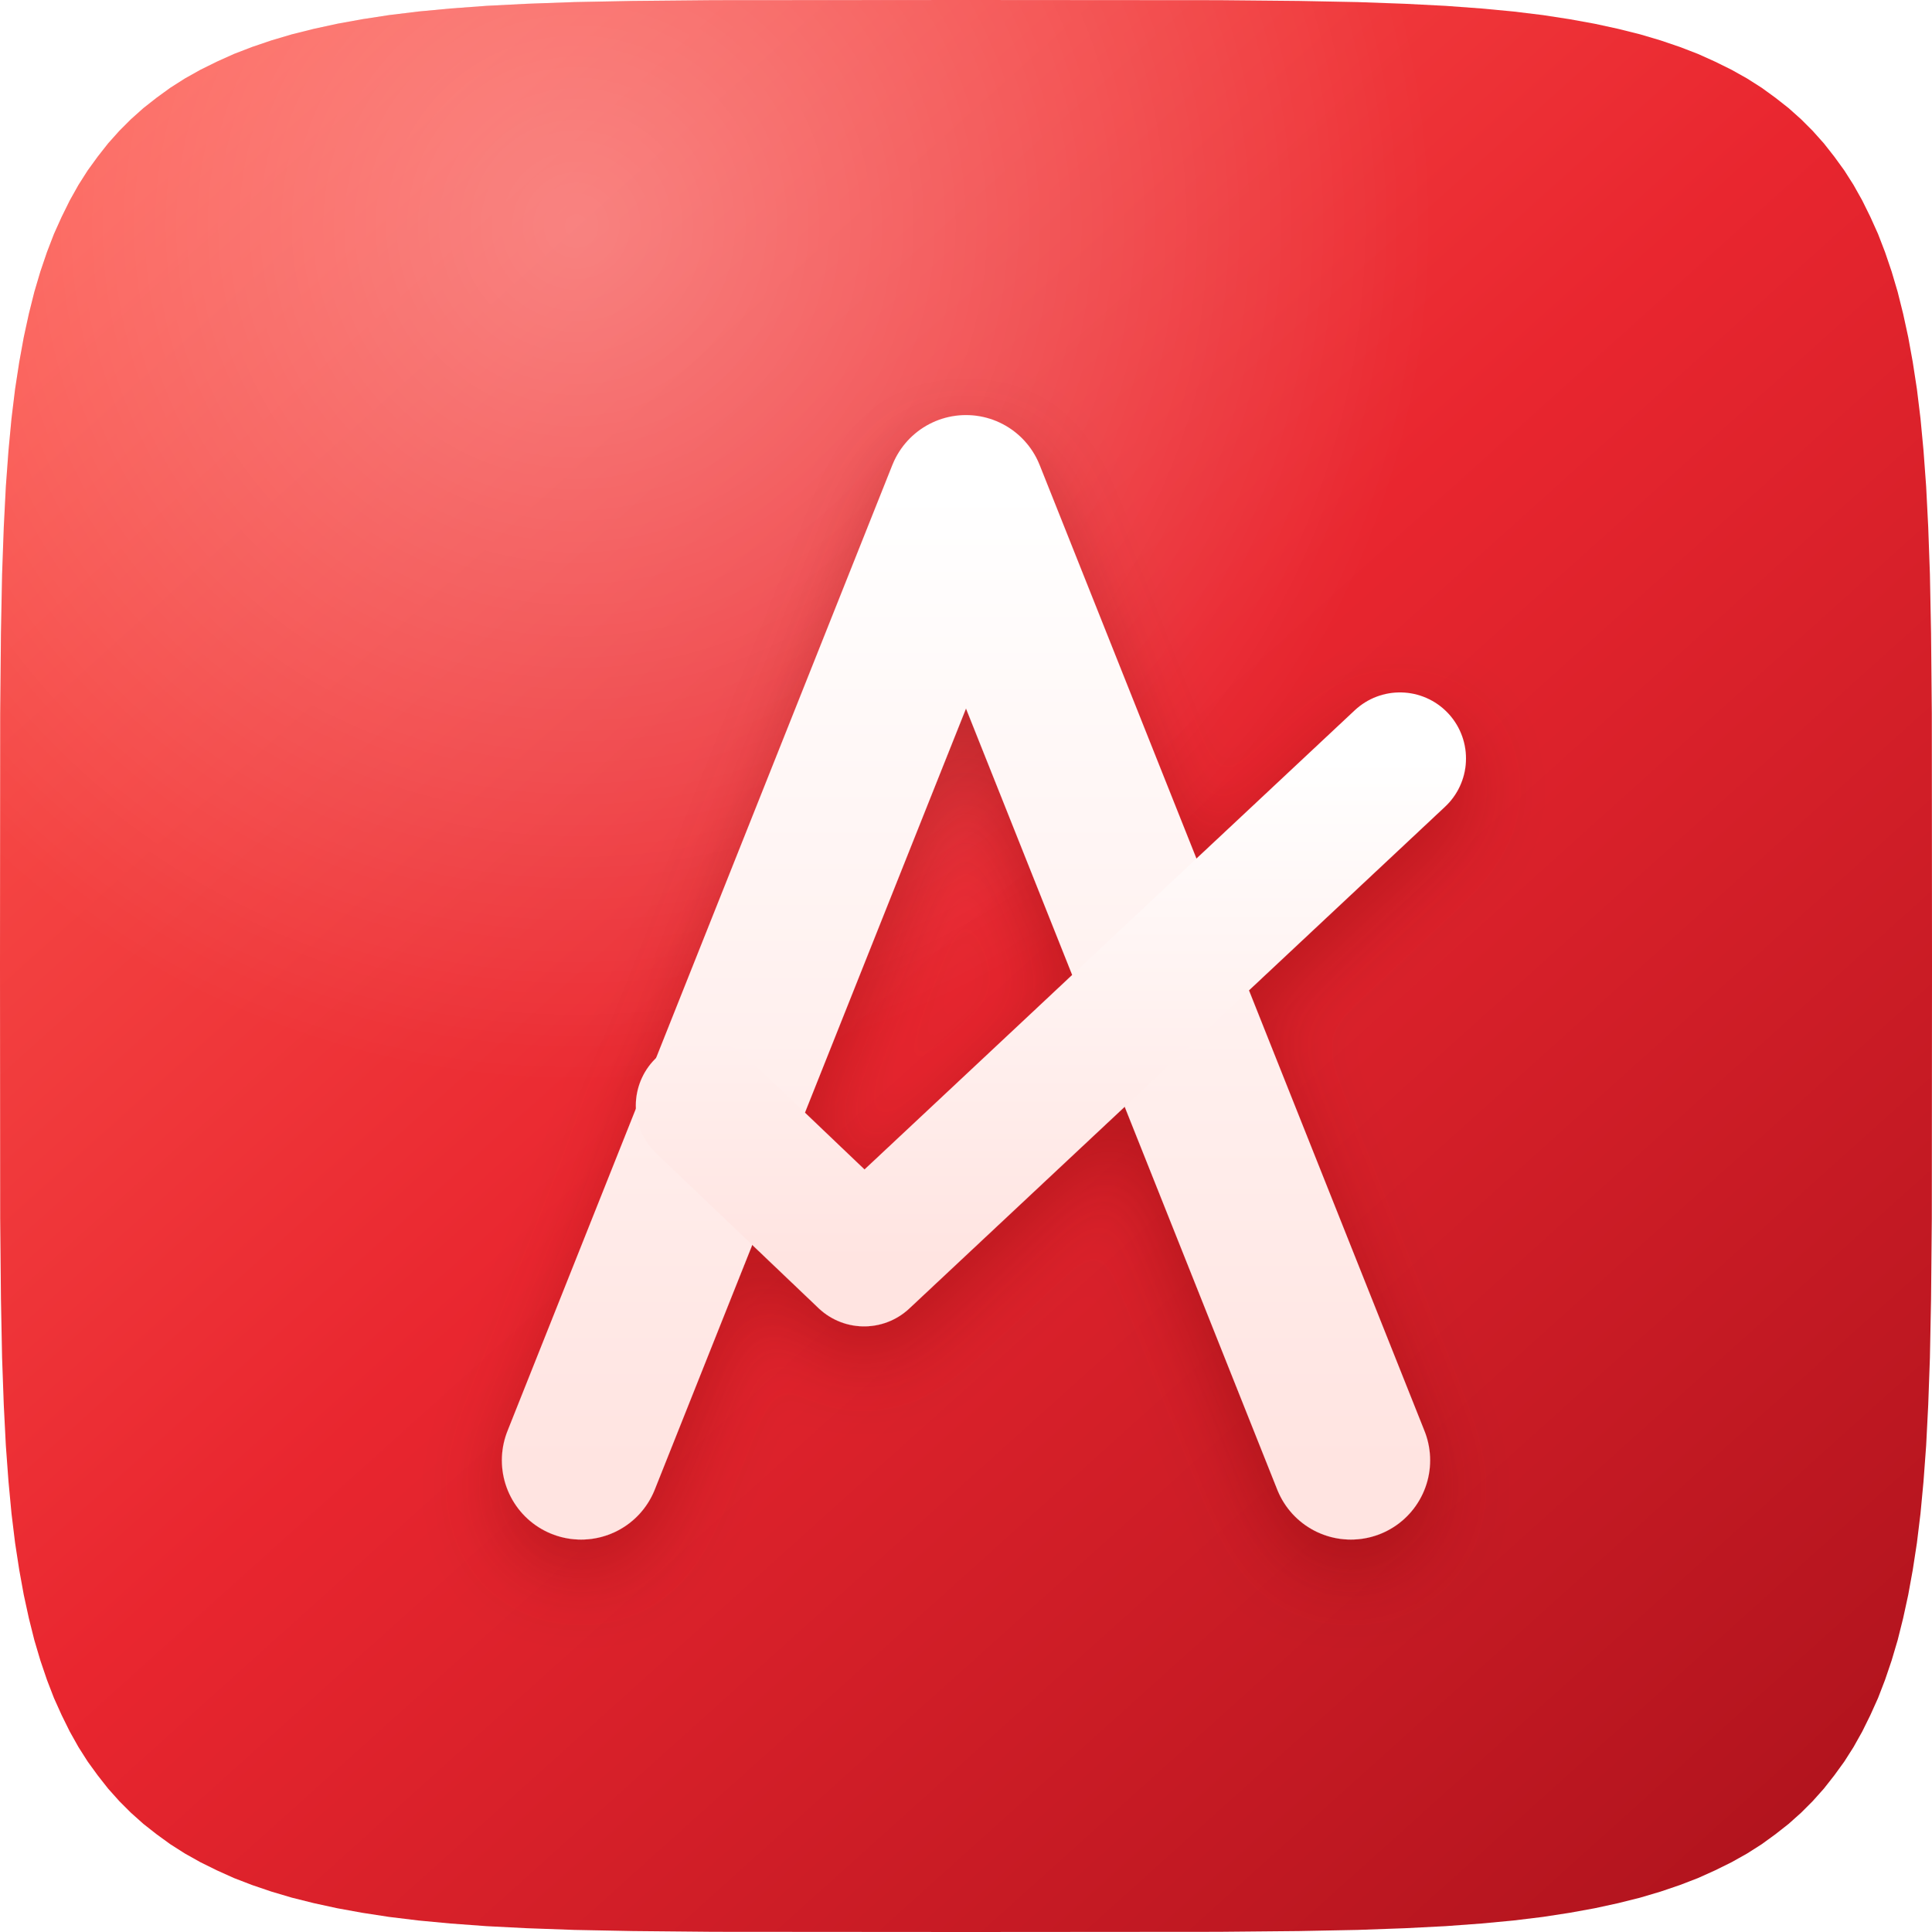
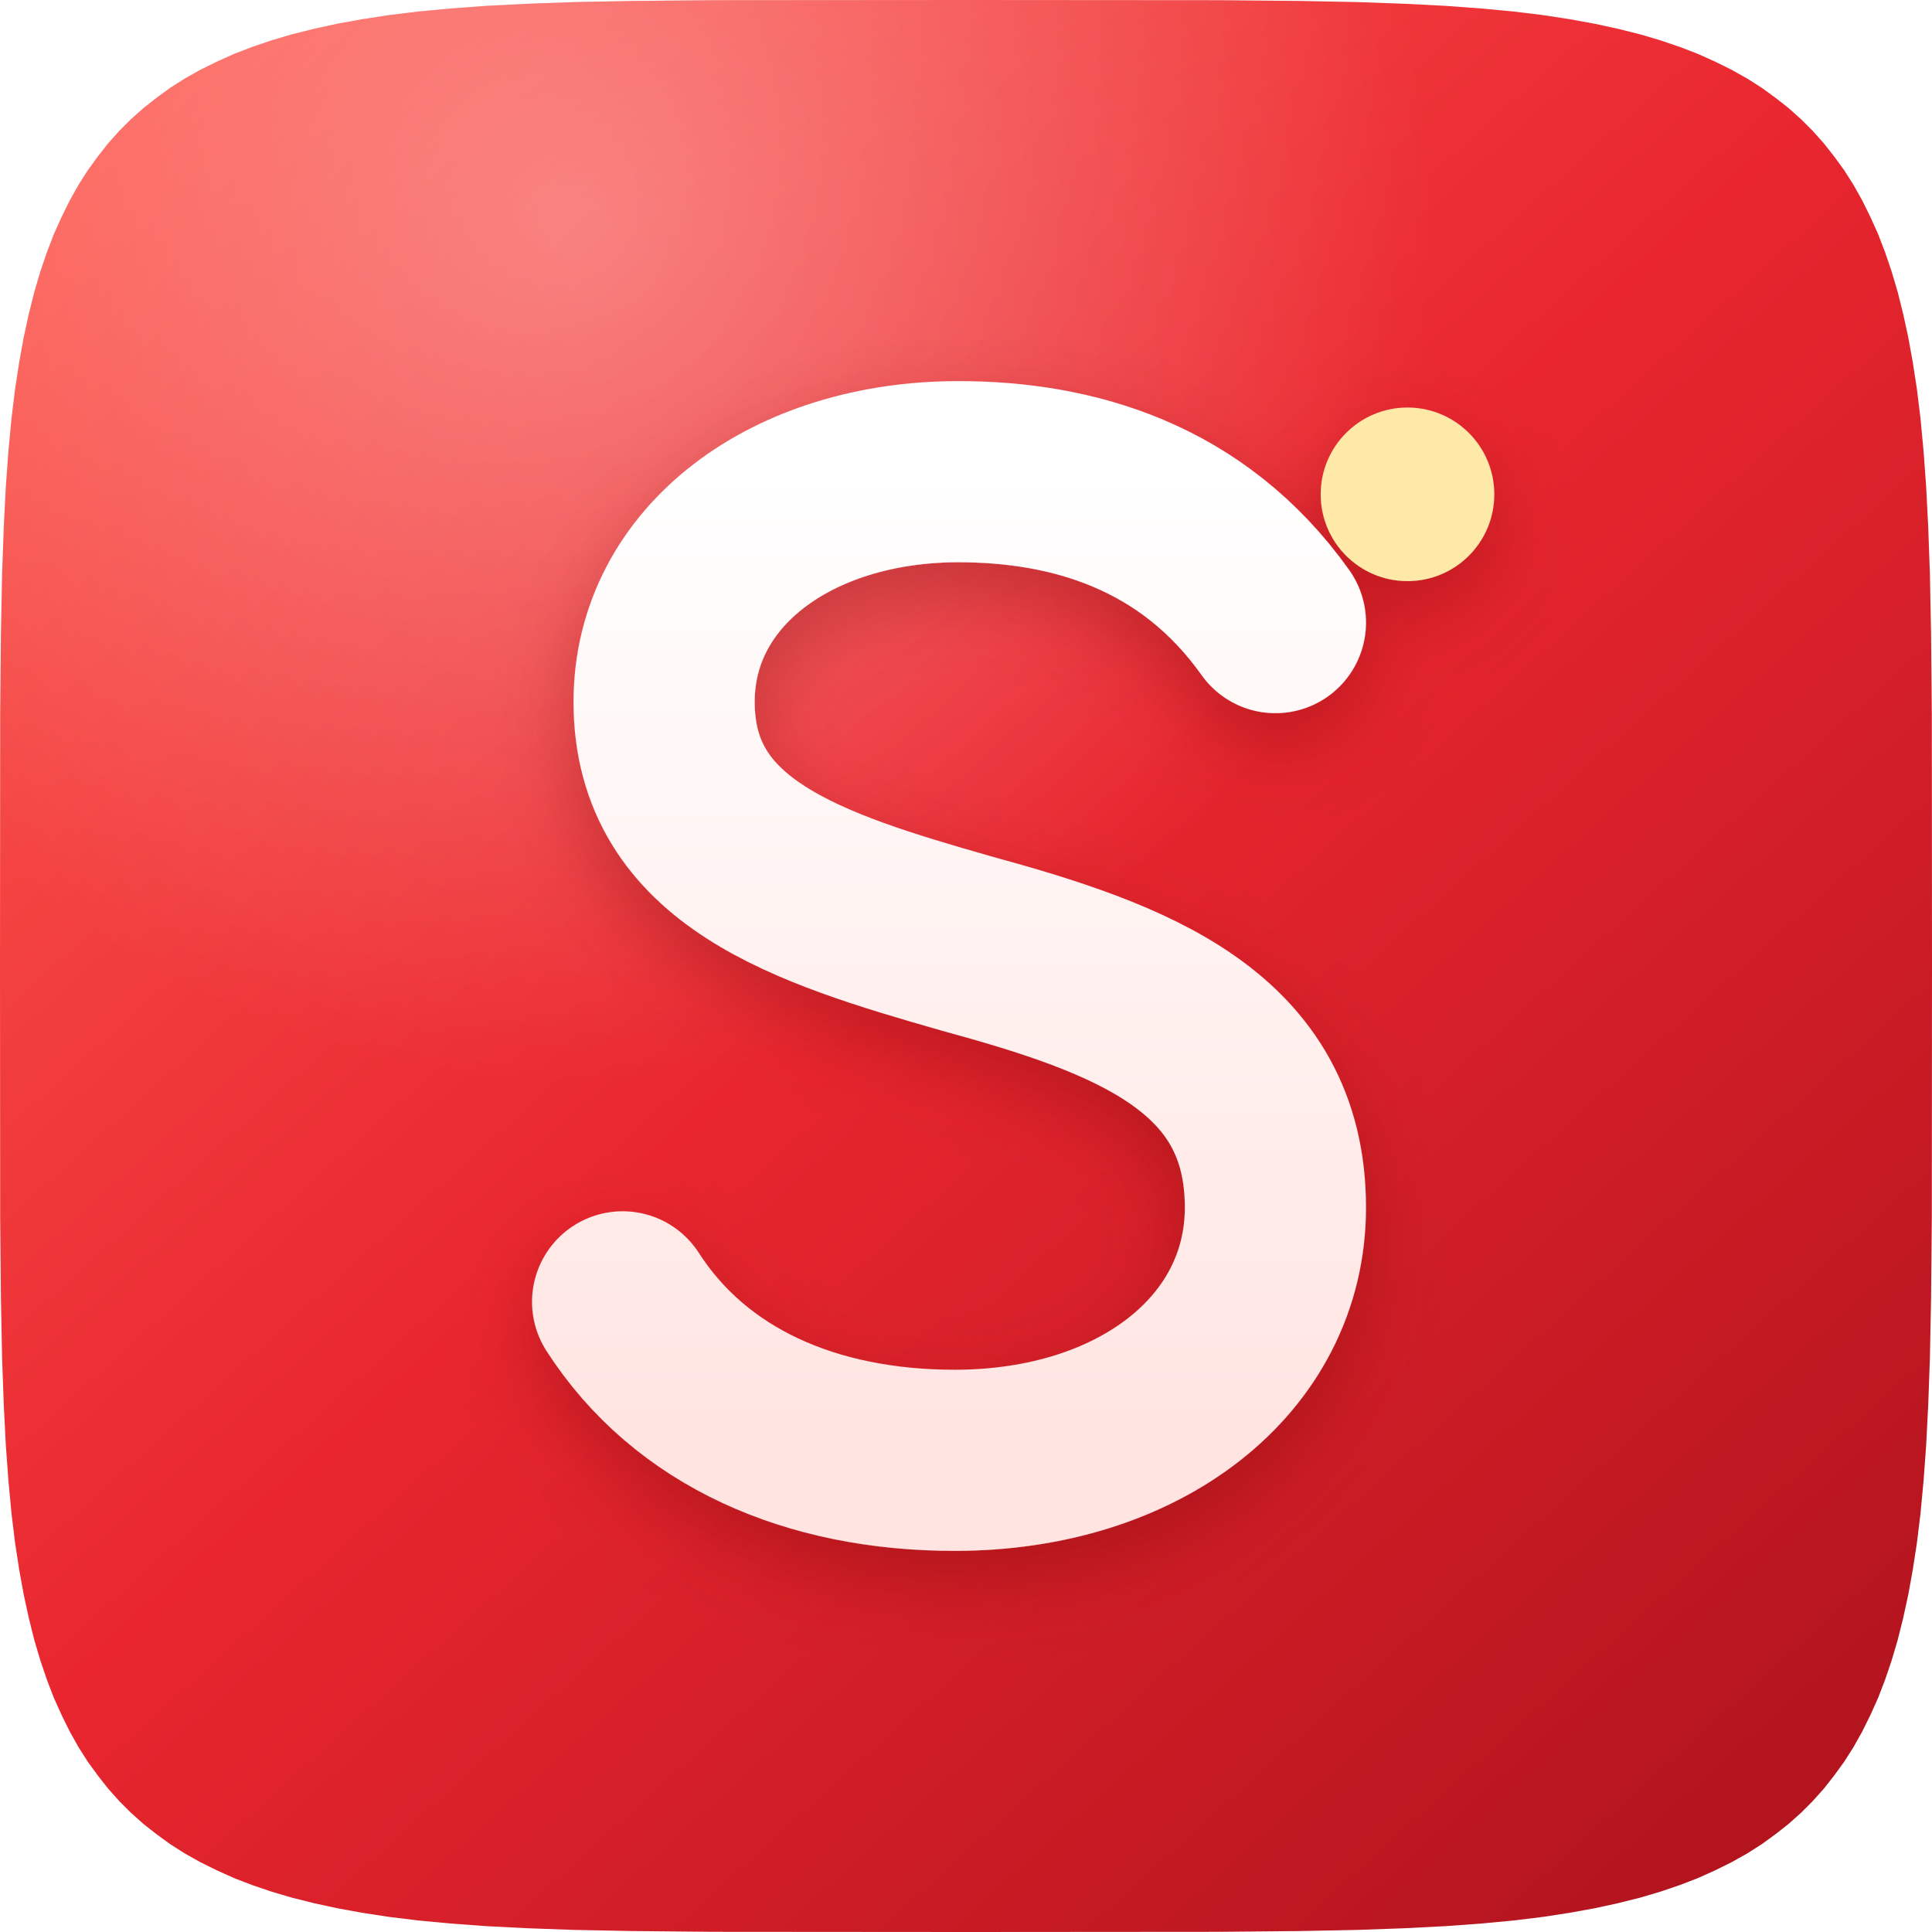
<svg xmlns="http://www.w3.org/2000/svg" viewBox="0 0 1024 1024">
  <defs>
    <linearGradient id="bg" x1="0" y1="0" x2="0.9" y2="1">
      <stop offset="0" stop-color="#FF6155" />
      <stop offset="0.5" stop-color="#E9262F" />
      <stop offset="1" stop-color="#B0131D" />
    </linearGradient>
    <radialGradient id="glow" cx="0.3" cy="0.12" r="0.8">
      <stop offset="0" stop-color="#FFFFFF" stop-opacity="0.32" />
      <stop offset="0.55" stop-color="#FFFFFF" stop-opacity="0" />
    </radialGradient>
    <linearGradient id="chalk" x1="0" y1="0" x2="0" y2="1">
      <stop offset="0" stop-color="#FFFFFF" />
      <stop offset="1" stop-color="#FFE4E1" />
    </linearGradient>
    <filter id="soft" x="-20%" y="-20%" width="140%" height="140%">
      <feDropShadow dx="0" dy="16" stdDeviation="20" flood-color="#6B0010" flood-opacity="0.32" />
    </filter>
  </defs>
  <path d="M1024.0 512.0 L1023.9 645.8 L1023.5 688.5 L1022.9 719.5 L1022.0 744.6 L1020.9 766.2 L1019.5 785.2 L1017.9 802.2 L1016.0 817.8 L1013.8 832.1 L1011.4 845.3 L1008.7 857.7 L1005.8 869.3 L1002.6 880.1 L999.1 890.4 L995.4 900.0 L991.3 909.1 L987.0 917.8 L982.4 926.0 L977.5 933.7 L972.2 941.0 L966.7 948.0 L960.8 954.6 L954.6 960.8 L948.0 966.7 L941.0 972.2 L933.7 977.5 L926.0 982.4 L917.8 987.0 L909.1 991.3 L900.0 995.4 L890.4 999.1 L880.1 1002.6 L869.3 1005.8 L857.7 1008.7 L845.3 1011.4 L832.1 1013.8 L817.8 1016.0 L802.2 1017.9 L785.2 1019.5 L766.2 1020.9 L744.6 1022.0 L719.5 1022.9 L688.5 1023.5 L645.8 1023.9 L512.0 1024.0 L378.2 1023.9 L335.5 1023.5 L304.5 1022.9 L279.4 1022.0 L257.8 1020.9 L238.8 1019.5 L221.8 1017.9 L206.2 1016.0 L191.9 1013.8 L178.7 1011.4 L166.3 1008.7 L154.7 1005.8 L143.9 1002.6 L133.6 999.1 L124.0 995.4 L114.9 991.3 L106.2 987.0 L98.0 982.4 L90.3 977.5 L83.0 972.2 L76.0 966.7 L69.4 960.8 L63.2 954.6 L57.3 948.0 L51.8 941.0 L46.5 933.7 L41.6 926.0 L37.0 917.8 L32.7 909.1 L28.6 900.0 L24.9 890.4 L21.4 880.1 L18.2 869.3 L15.3 857.7 L12.6 845.3 L10.2 832.1 L8.0 817.8 L6.1 802.2 L4.5 785.2 L3.1 766.2 L2.0 744.6 L1.1 719.5 L0.5 688.5 L0.1 645.8 L0.0 512.0 L0.1 378.2 L0.5 335.5 L1.1 304.5 L2.0 279.4 L3.1 257.8 L4.5 238.8 L6.1 221.8 L8.0 206.2 L10.2 191.9 L12.6 178.7 L15.3 166.3 L18.2 154.7 L21.4 143.9 L24.9 133.6 L28.6 124.0 L32.7 114.9 L37.0 106.2 L41.6 98.0 L46.5 90.3 L51.8 83.0 L57.3 76.0 L63.2 69.4 L69.4 63.2 L76.0 57.3 L83.0 51.8 L90.3 46.5 L98.0 41.6 L106.2 37.0 L114.9 32.7 L124.0 28.6 L133.6 24.9 L143.9 21.4 L154.7 18.2 L166.3 15.3 L178.7 12.6 L191.9 10.2 L206.2 8.0 L221.8 6.1 L238.8 4.5 L257.8 3.1 L279.4 2.0 L304.5 1.1 L335.5 0.5 L378.2 0.1 L512.0 0.0 L645.8 0.1 L688.5 0.5 L719.5 1.1 L744.6 2.0 L766.2 3.1 L785.2 4.5 L802.2 6.1 L817.8 8.0 L832.1 10.2 L845.3 12.6 L857.7 15.3 L869.3 18.2 L880.1 21.4 L890.4 24.9 L900.0 28.6 L909.1 32.7 L917.8 37.0 L926.0 41.6 L933.7 46.5 L941.0 51.8 L948.0 57.3 L954.6 63.2 L960.8 69.4 L966.7 76.0 L972.2 83.0 L977.5 90.3 L982.4 98.0 L987.0 106.2 L991.3 114.9 L995.4 124.0 L999.1 133.6 L1002.6 143.9 L1005.8 154.7 L1008.7 166.3 L1011.4 178.7 L1013.8 191.9 L1016.0 206.2 L1017.9 221.8 L1019.5 238.8 L1020.9 257.8 L1022.0 279.4 L1022.9 304.5 L1023.5 335.5 L1023.9 378.2 Z" fill="url(#bg)" />
  <path d="M1024.0 512.0 L1023.9 645.8 L1023.5 688.5 L1022.9 719.5 L1022.0 744.6 L1020.9 766.2 L1019.5 785.2 L1017.9 802.2 L1016.0 817.8 L1013.8 832.1 L1011.4 845.3 L1008.7 857.7 L1005.8 869.3 L1002.6 880.1 L999.1 890.4 L995.4 900.0 L991.3 909.1 L987.0 917.8 L982.4 926.0 L977.5 933.7 L972.2 941.0 L966.7 948.0 L960.8 954.6 L954.6 960.8 L948.0 966.7 L941.0 972.2 L933.7 977.5 L926.0 982.4 L917.8 987.0 L909.1 991.3 L900.0 995.4 L890.4 999.1 L880.1 1002.6 L869.3 1005.8 L857.7 1008.7 L845.3 1011.4 L832.1 1013.8 L817.8 1016.0 L802.2 1017.9 L785.2 1019.5 L766.2 1020.9 L744.6 1022.0 L719.5 1022.9 L688.5 1023.5 L645.8 1023.9 L512.0 1024.0 L378.2 1023.9 L335.5 1023.5 L304.5 1022.9 L279.4 1022.0 L257.8 1020.9 L238.8 1019.5 L221.8 1017.9 L206.2 1016.0 L191.9 1013.8 L178.7 1011.4 L166.3 1008.7 L154.7 1005.8 L143.9 1002.6 L133.6 999.1 L124.0 995.4 L114.9 991.3 L106.2 987.0 L98.0 982.4 L90.3 977.5 L83.0 972.2 L76.0 966.7 L69.4 960.8 L63.2 954.6 L57.3 948.0 L51.8 941.0 L46.5 933.7 L41.6 926.0 L37.0 917.8 L32.7 909.1 L28.6 900.0 L24.9 890.4 L21.4 880.1 L18.2 869.3 L15.3 857.7 L12.6 845.3 L10.2 832.1 L8.0 817.8 L6.1 802.2 L4.5 785.2 L3.1 766.2 L2.0 744.6 L1.1 719.5 L0.5 688.5 L0.1 645.8 L0.0 512.0 L0.1 378.2 L0.5 335.5 L1.1 304.5 L2.0 279.4 L3.1 257.8 L4.5 238.8 L6.1 221.8 L8.0 206.2 L10.2 191.9 L12.6 178.7 L15.3 166.3 L18.2 154.7 L21.4 143.9 L24.9 133.6 L28.6 124.0 L32.7 114.9 L37.0 106.2 L41.6 98.0 L46.5 90.3 L51.8 83.0 L57.3 76.0 L63.2 69.4 L69.4 63.2 L76.0 57.3 L83.0 51.8 L90.3 46.5 L98.0 41.6 L106.2 37.0 L114.9 32.7 L124.0 28.6 L133.6 24.9 L143.9 21.4 L154.7 18.2 L166.3 15.3 L178.7 12.6 L191.9 10.2 L206.2 8.0 L221.8 6.1 L238.8 4.5 L257.8 3.1 L279.4 2.0 L304.5 1.1 L335.5 0.5 L378.2 0.1 L512.0 0.0 L645.8 0.1 L688.5 0.5 L719.5 1.1 L744.6 2.0 L766.2 3.1 L785.2 4.5 L802.2 6.1 L817.8 8.0 L832.1 10.2 L845.3 12.6 L857.7 15.3 L869.3 18.2 L880.1 21.4 L890.4 24.9 L900.0 28.6 L909.1 32.7 L917.8 37.0 L926.0 41.6 L933.7 46.5 L941.0 51.8 L948.0 57.3 L954.6 63.2 L960.8 69.4 L966.7 76.0 L972.2 83.0 L977.5 90.3 L982.4 98.0 L987.0 106.2 L991.3 114.9 L995.4 124.0 L999.1 133.6 L1002.6 143.9 L1005.8 154.7 L1008.7 166.3 L1011.4 178.7 L1013.8 191.9 L1016.0 206.2 L1017.9 221.8 L1019.5 238.8 L1020.9 257.8 L1022.0 279.4 L1022.9 304.5 L1023.5 335.5 L1023.9 378.2 Z" fill="url(#glow)" />
-   <g filter="url(#soft)" fill="none" stroke="url(#chalk)" stroke-linecap="round" stroke-linejoin="round">
-     <path d="M308 774 L512 262 L716 774" stroke-width="84" />
-     <path d="M372 586 L458 668 L742 402" stroke-width="70" />
+   <g filter="url(#soft)">
+     <path d="M676 330 C632 268 568 250 508 250 C420 250 352 300 352 372 C352 452 428 476 512 500 C600 524 676 552 676 640 C676 718 604 774 506 774 C430 774 366 746 330 690" fill="none" stroke="url(#chalk)" stroke-width="96" stroke-linecap="round" stroke-linejoin="round" />
+     <circle cx="746" cy="262" r="46" fill="#FFE9A8" />
  </g>
</svg>
